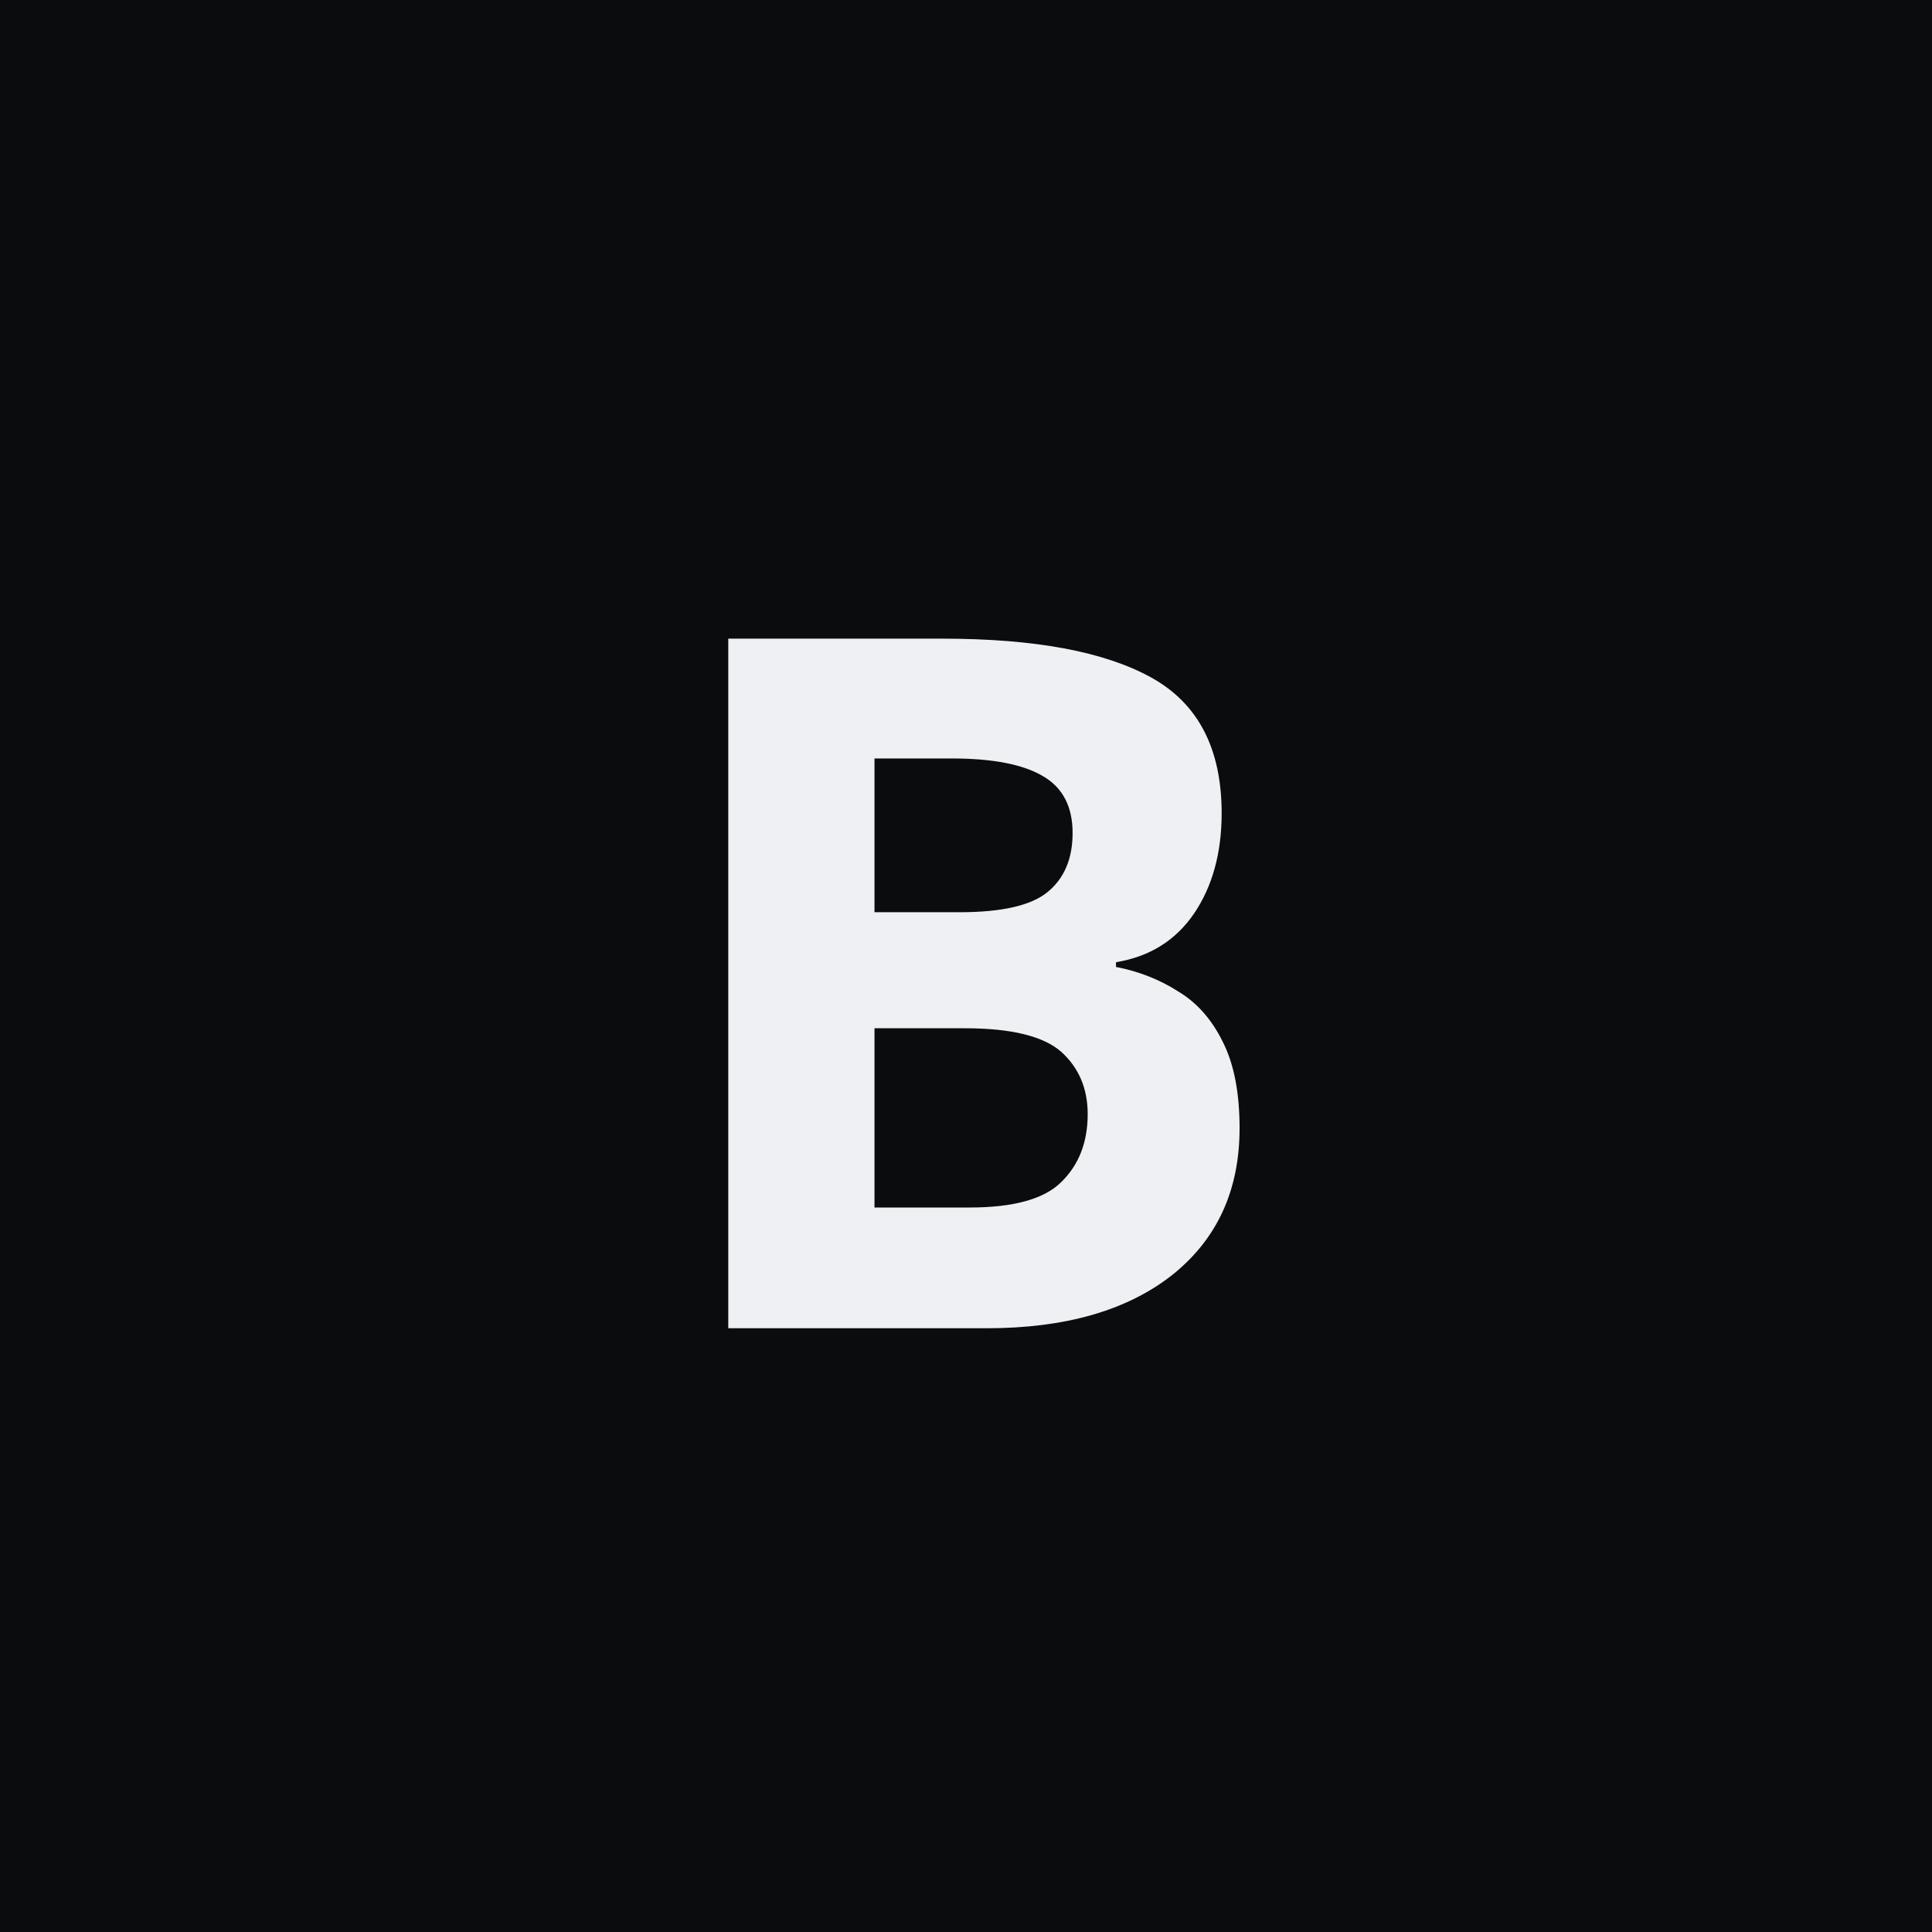
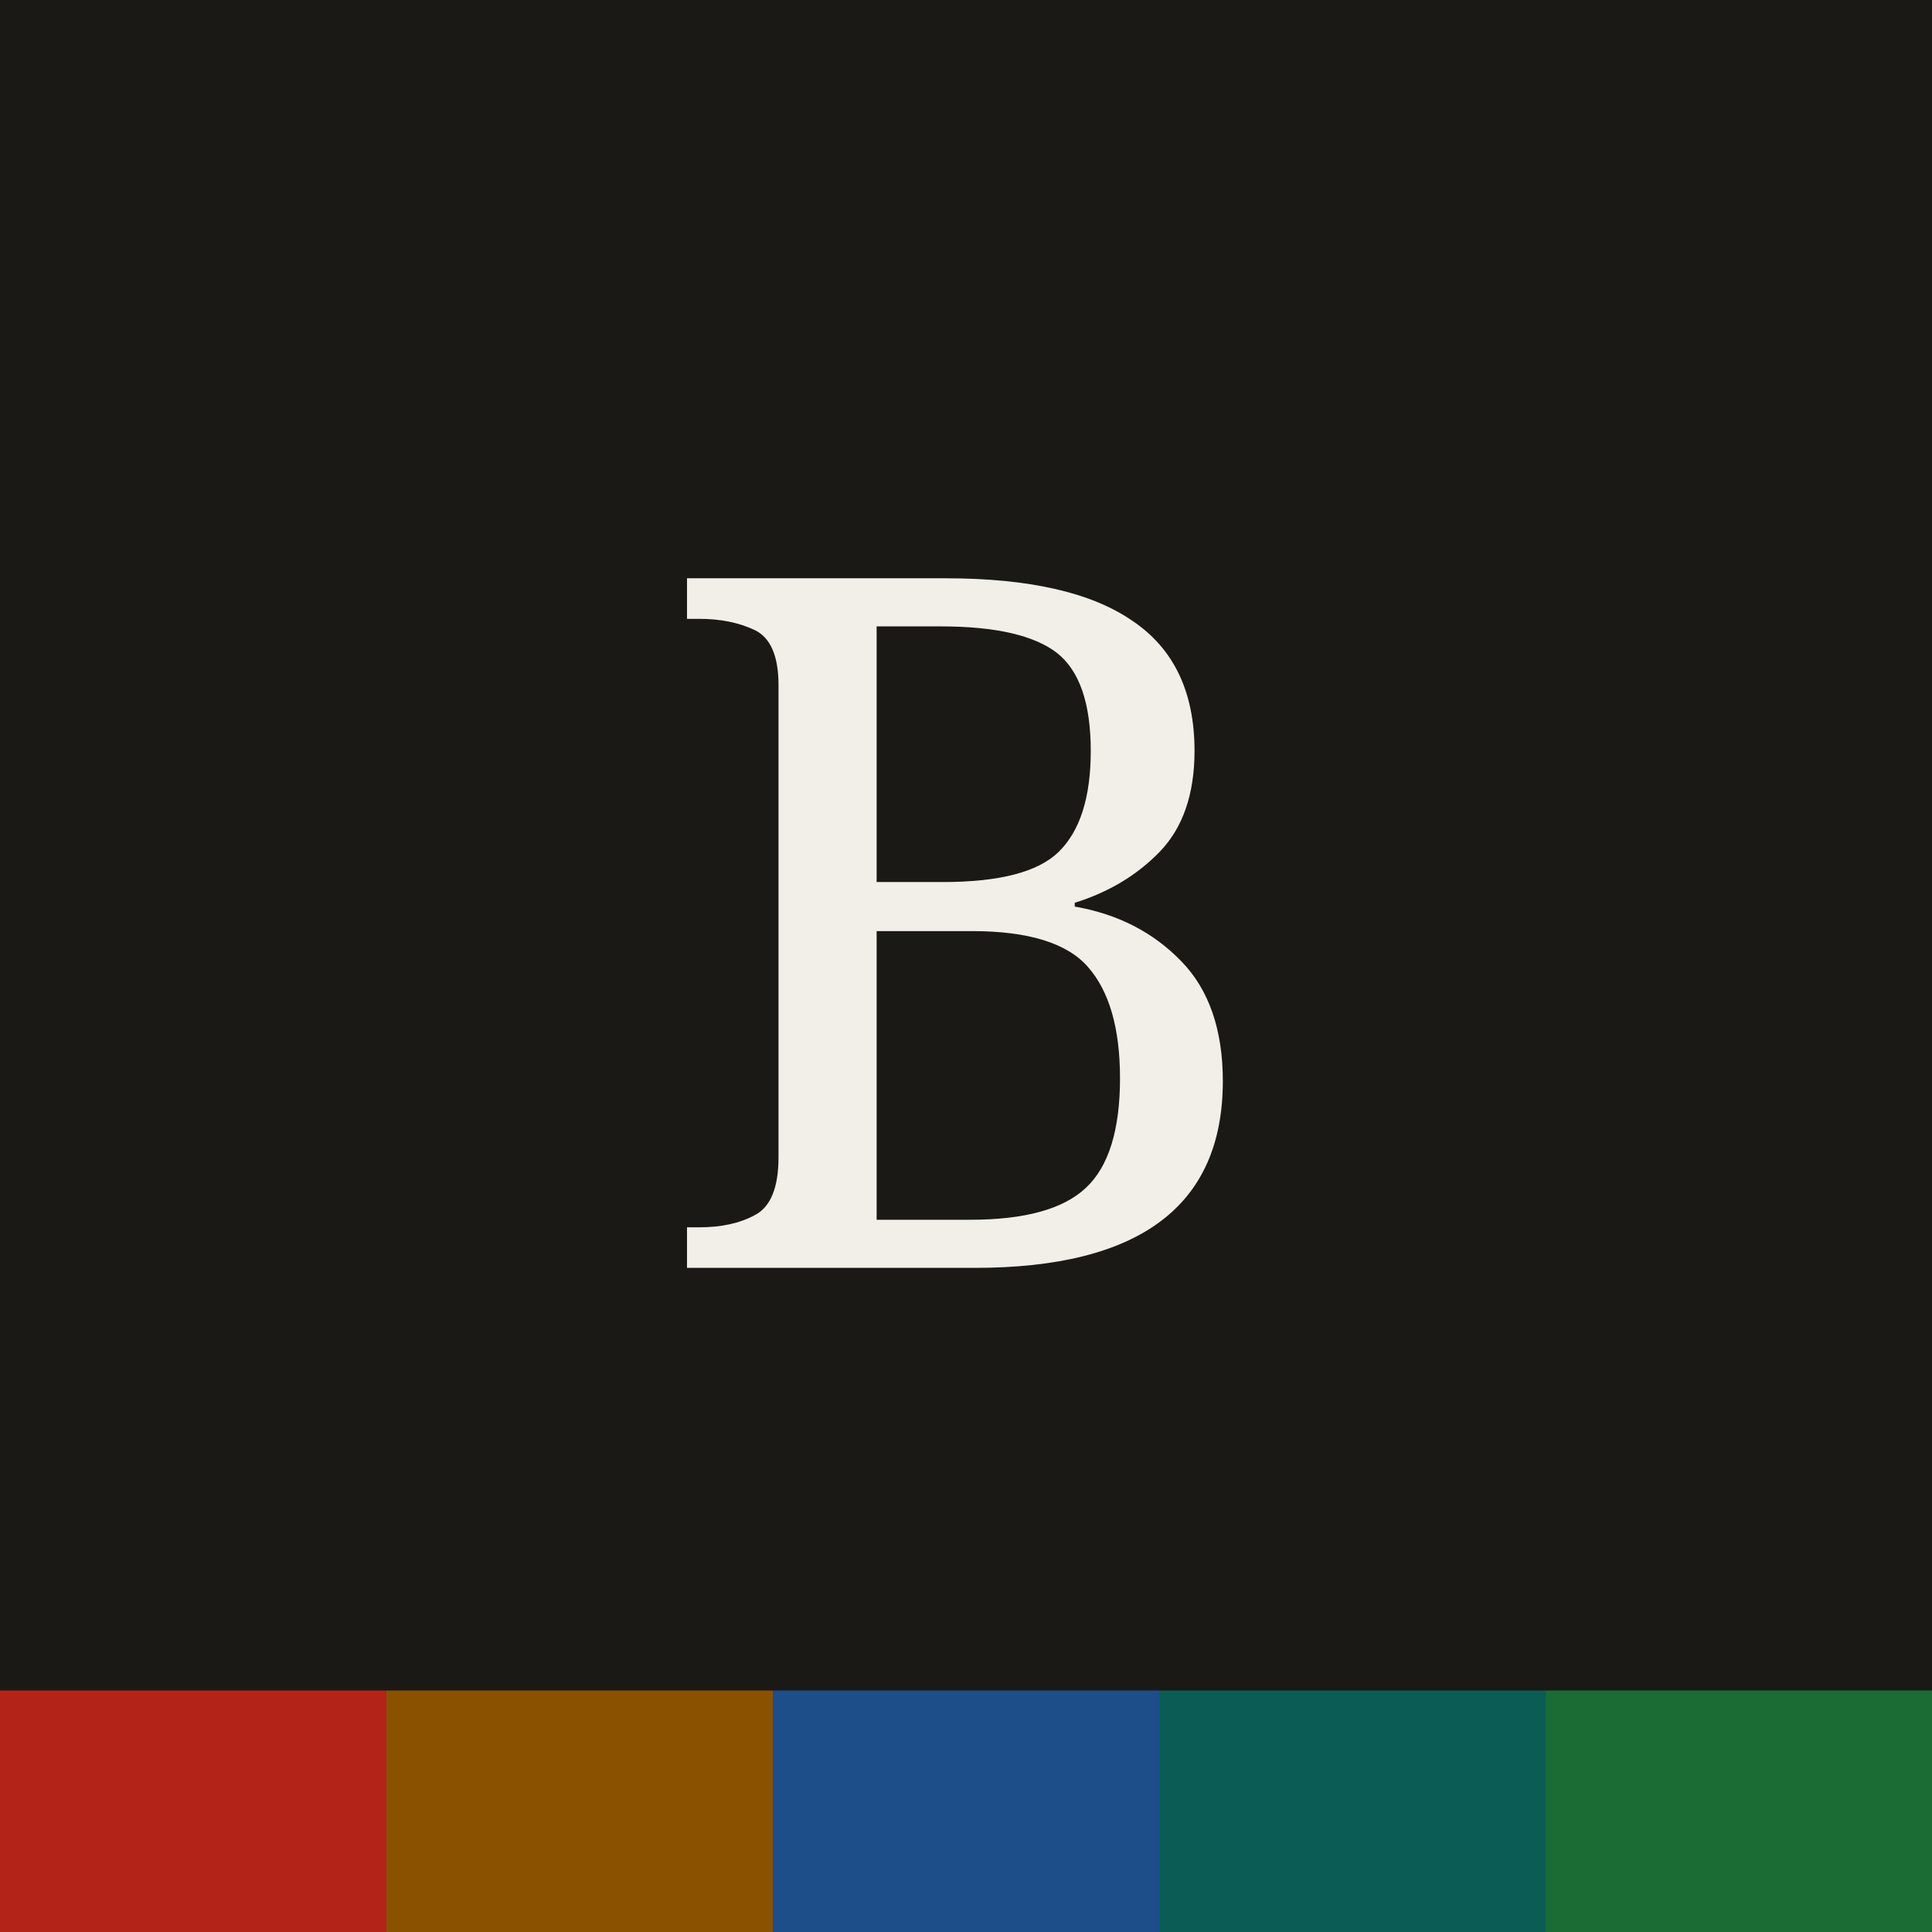
<svg xmlns="http://www.w3.org/2000/svg" viewBox="0 0 32 32">
-   <rect width="32" height="32" fill="#0b0c0e" />
-   <text x="16" y="22" text-anchor="middle" font-family="system-ui,sans-serif" font-size="16" font-weight="650" fill="#eef0f3">B</text>
+   <rect width="32" height="32" fill="#1b1916" />
+   <text x="16" y="21" text-anchor="middle" font-family="Georgia, serif" font-size="16" fill="#f2efe8">B</text>
+   <rect y="28" width="6.4" height="4" fill="#b42318" />
+   <rect x="6.4" y="28" width="6.4" height="4" fill="#8a5200" />
+   <rect x="12.8" y="28" width="6.4" height="4" fill="#1d4e89" />
+   <rect x="19.2" y="28" width="6.4" height="4" fill="#0c5c56" />
+   <rect x="25.6" y="28" width="6.4" height="4" fill="#1b6b34" />
</svg>
